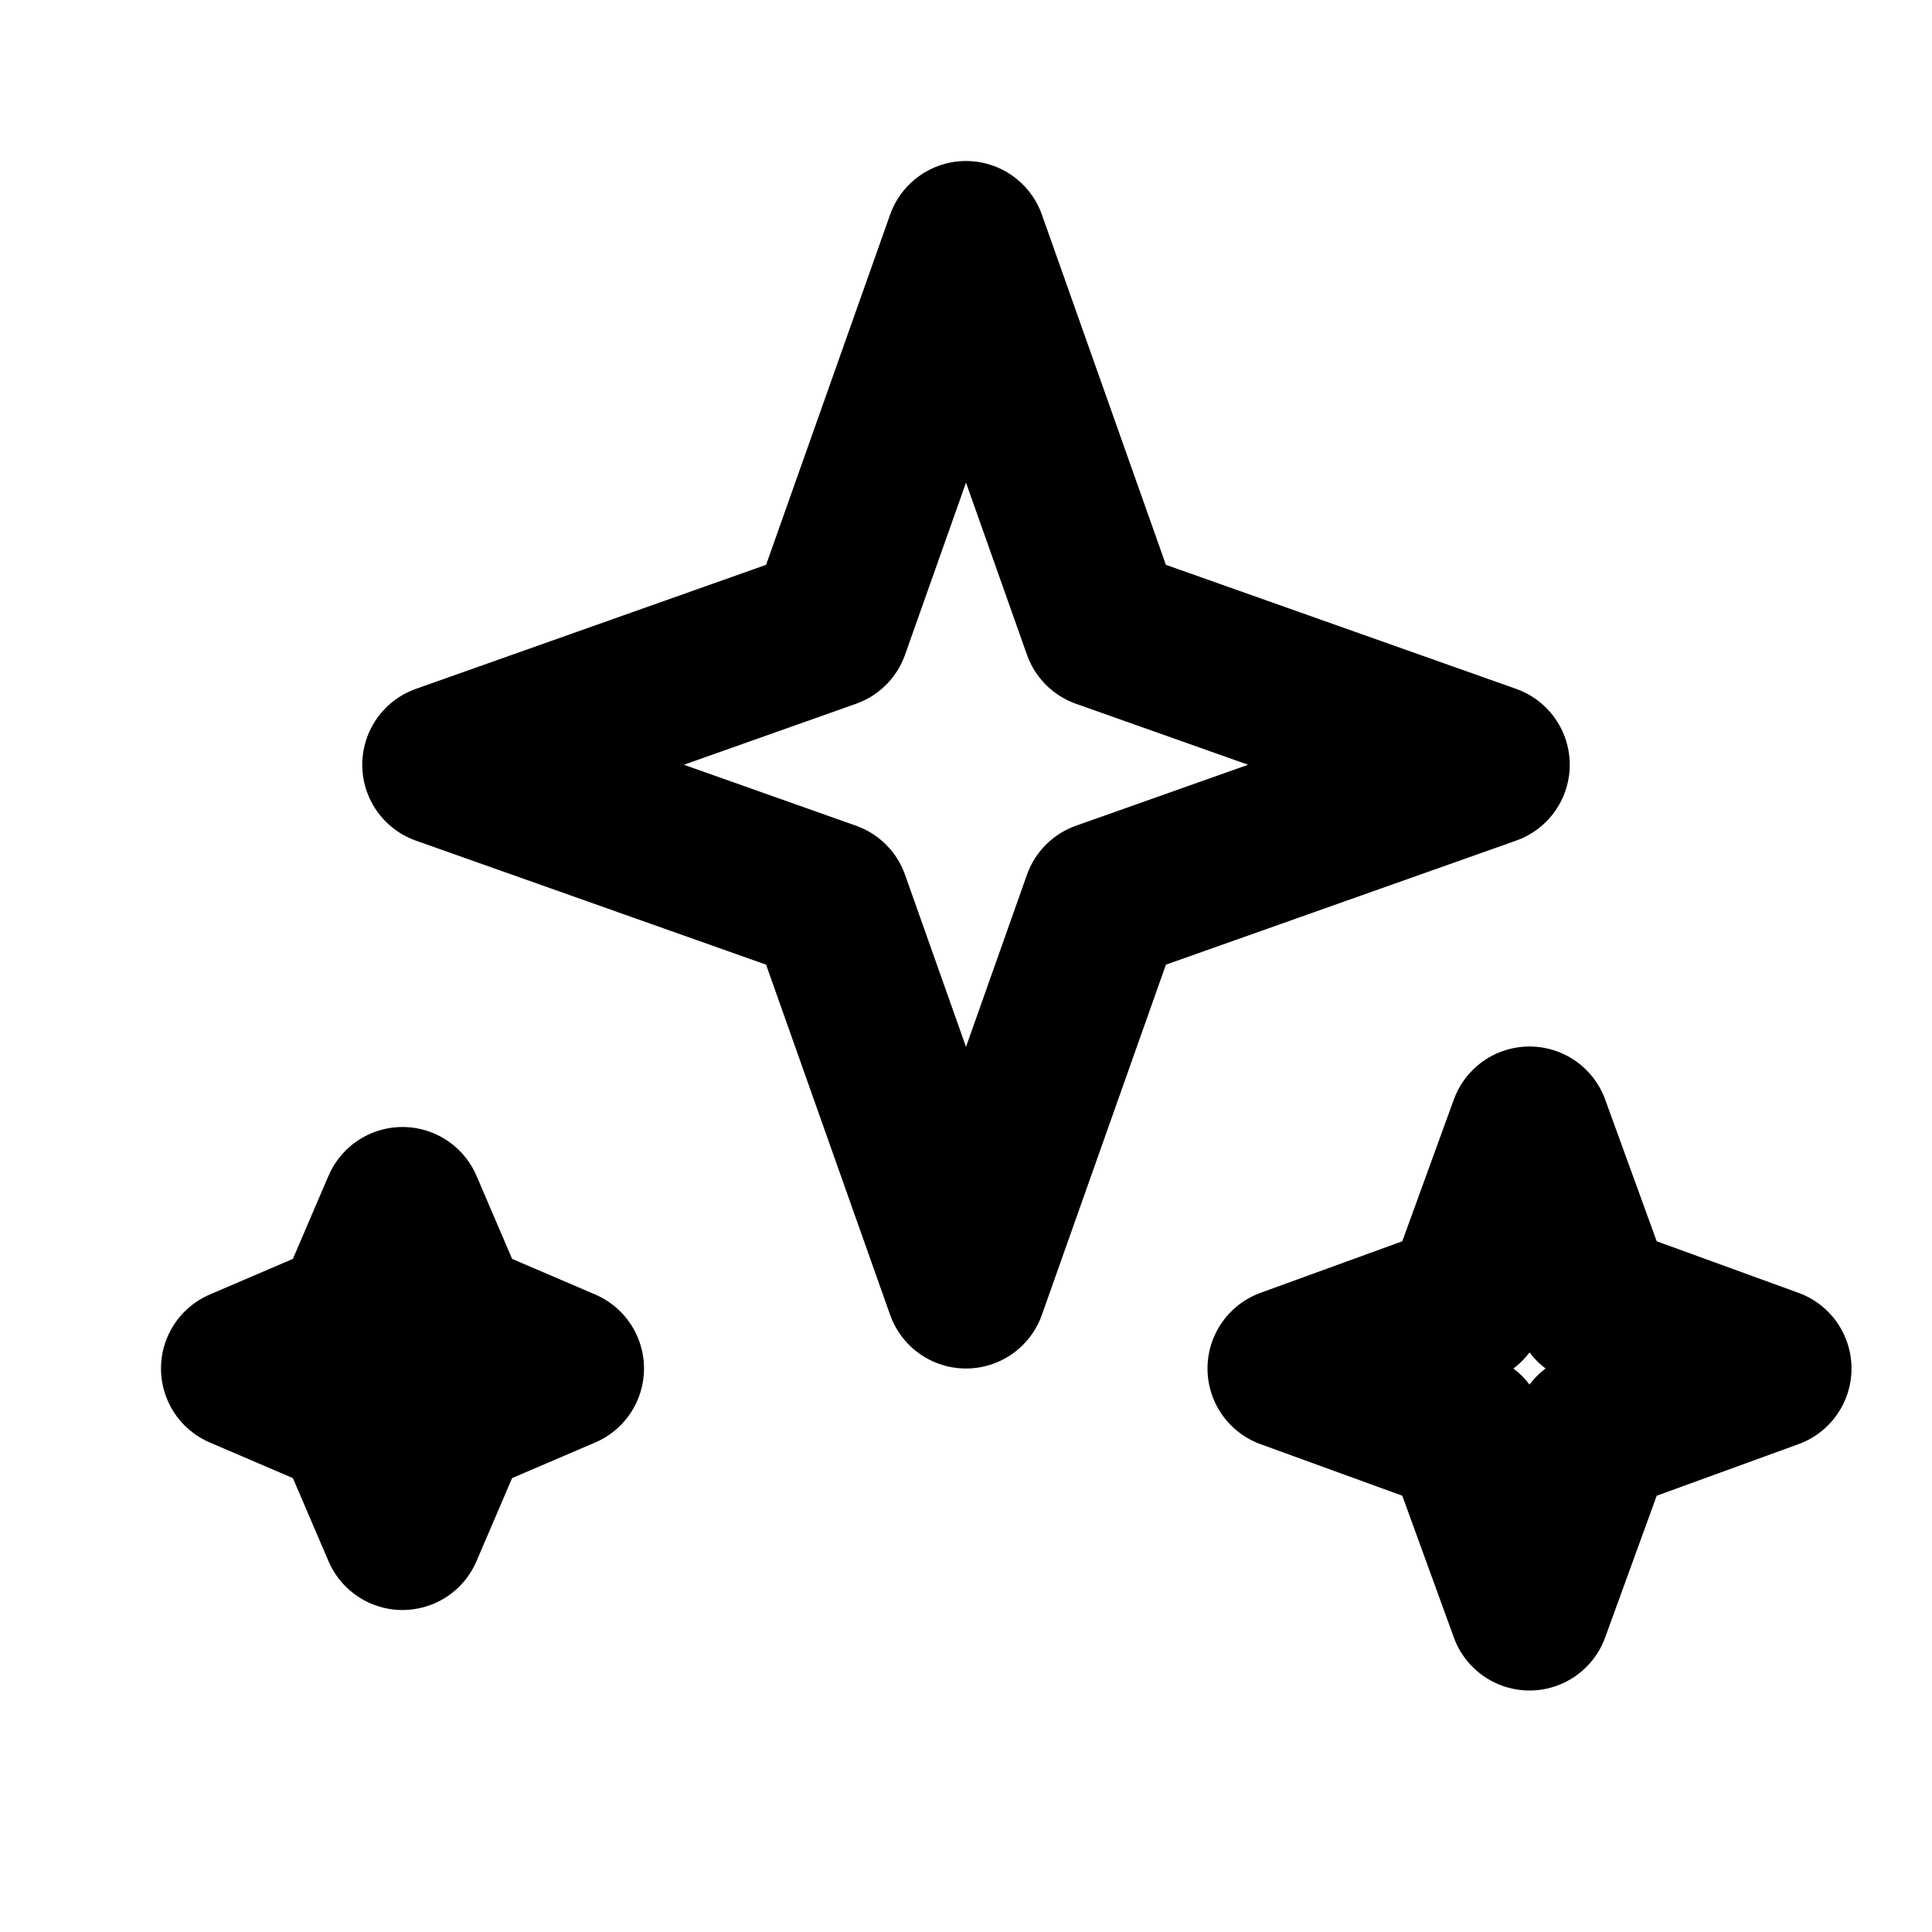
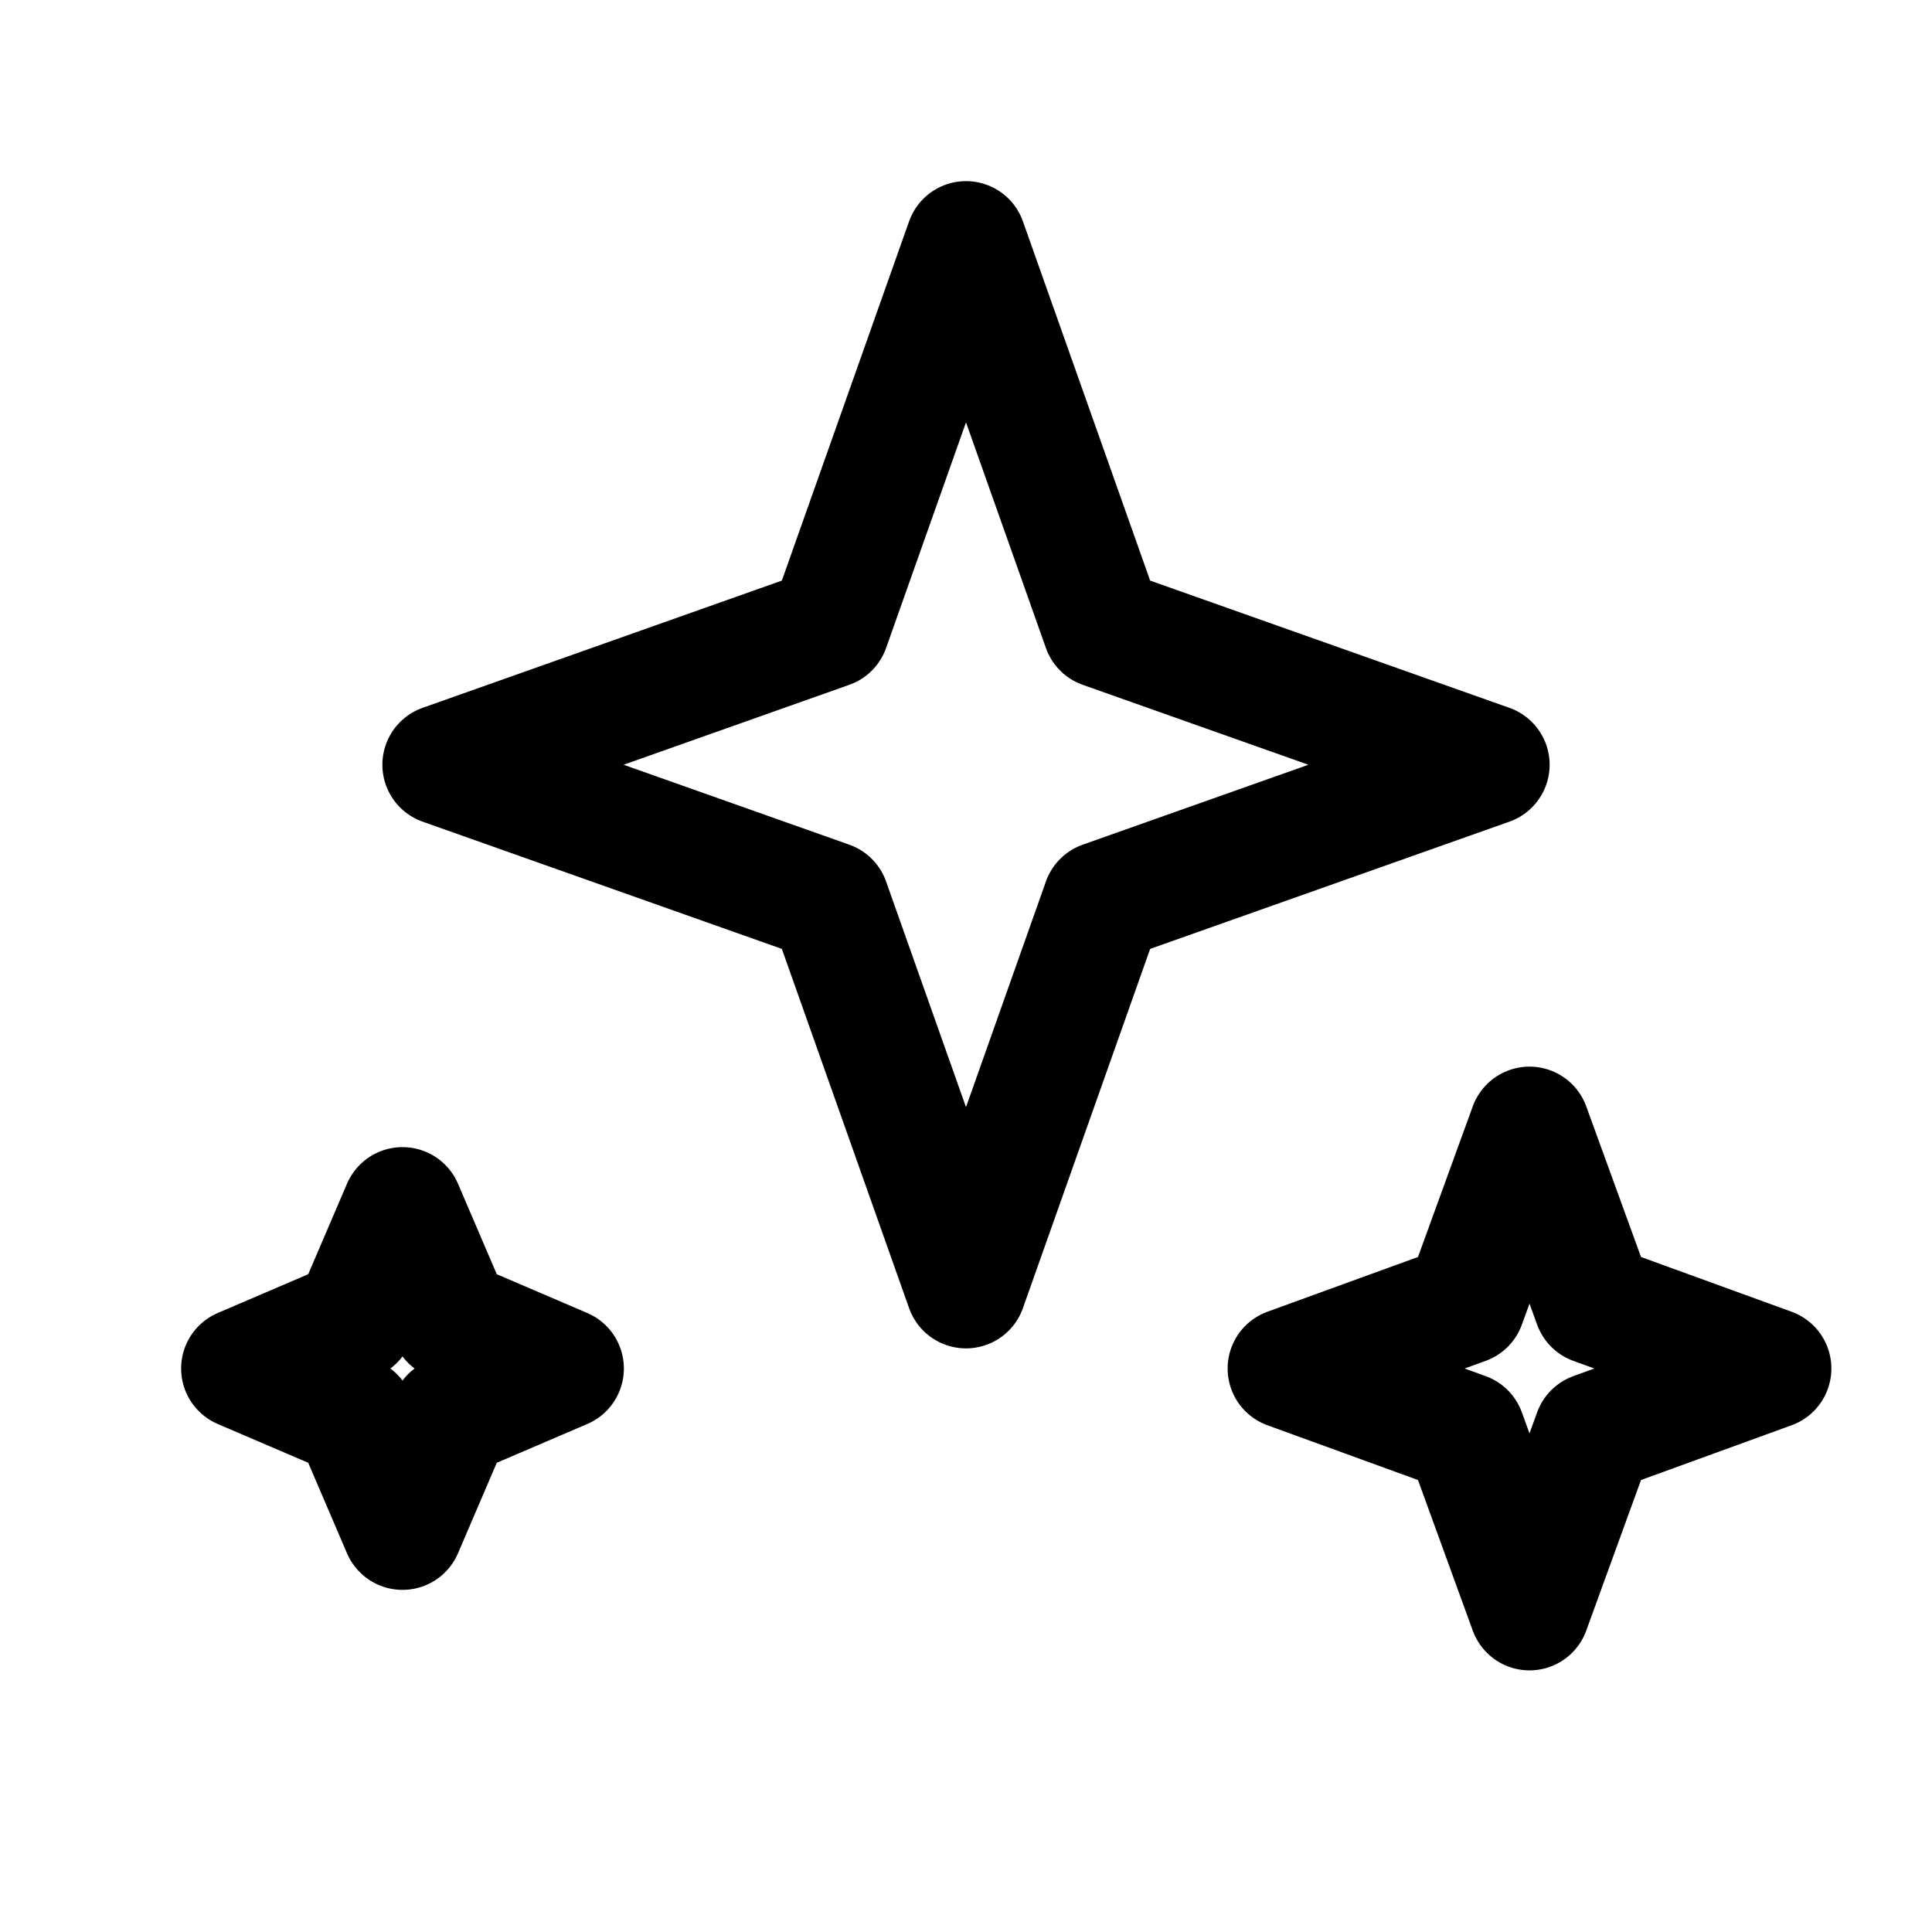
- <svg xmlns="http://www.w3.org/2000/svg" viewBox="0 0 24 24" fill="none" stroke="currentColor" stroke-width="2" stroke-linecap="round" stroke-linejoin="round">
-   <path d="M12 3l1.7 4.8L18.5 9.5l-4.8 1.7L12 16l-1.7-4.8-4.8-1.7 4.8-1.7L12 3z" />
-   <path d="M19 14l.8 2.2L22 17l-2.2.8L19 20l-.8-2.2L16 17l2.2-.8L19 14z" />
-   <path d="M5 15l.6 1.4L7 17l-1.4.6L5 19l-.6-1.4L3 17l1.4-.6L5 15z" />
+ <svg xmlns="http://www.w3.org/2000/svg" width="24" height="24" viewBox="0 0 24 24" fill="none" stroke="currentColor" stroke-width="1.5" stroke-linecap="round" stroke-linejoin="round">
+   <path d="m12 3 1.7 4.8 4.8 1.7-4.8 1.7L12 16l-1.7-4.8-4.8-1.7 4.8-1.7zM19 14l.8 2.2L22 17l-2.2.8L19 20l-.8-2.2L16 17l2.2-.8zM5 15l.6 1.4L7 17l-1.4.6L5 19l-.6-1.4L3 17l1.4-.6z" />
</svg>
